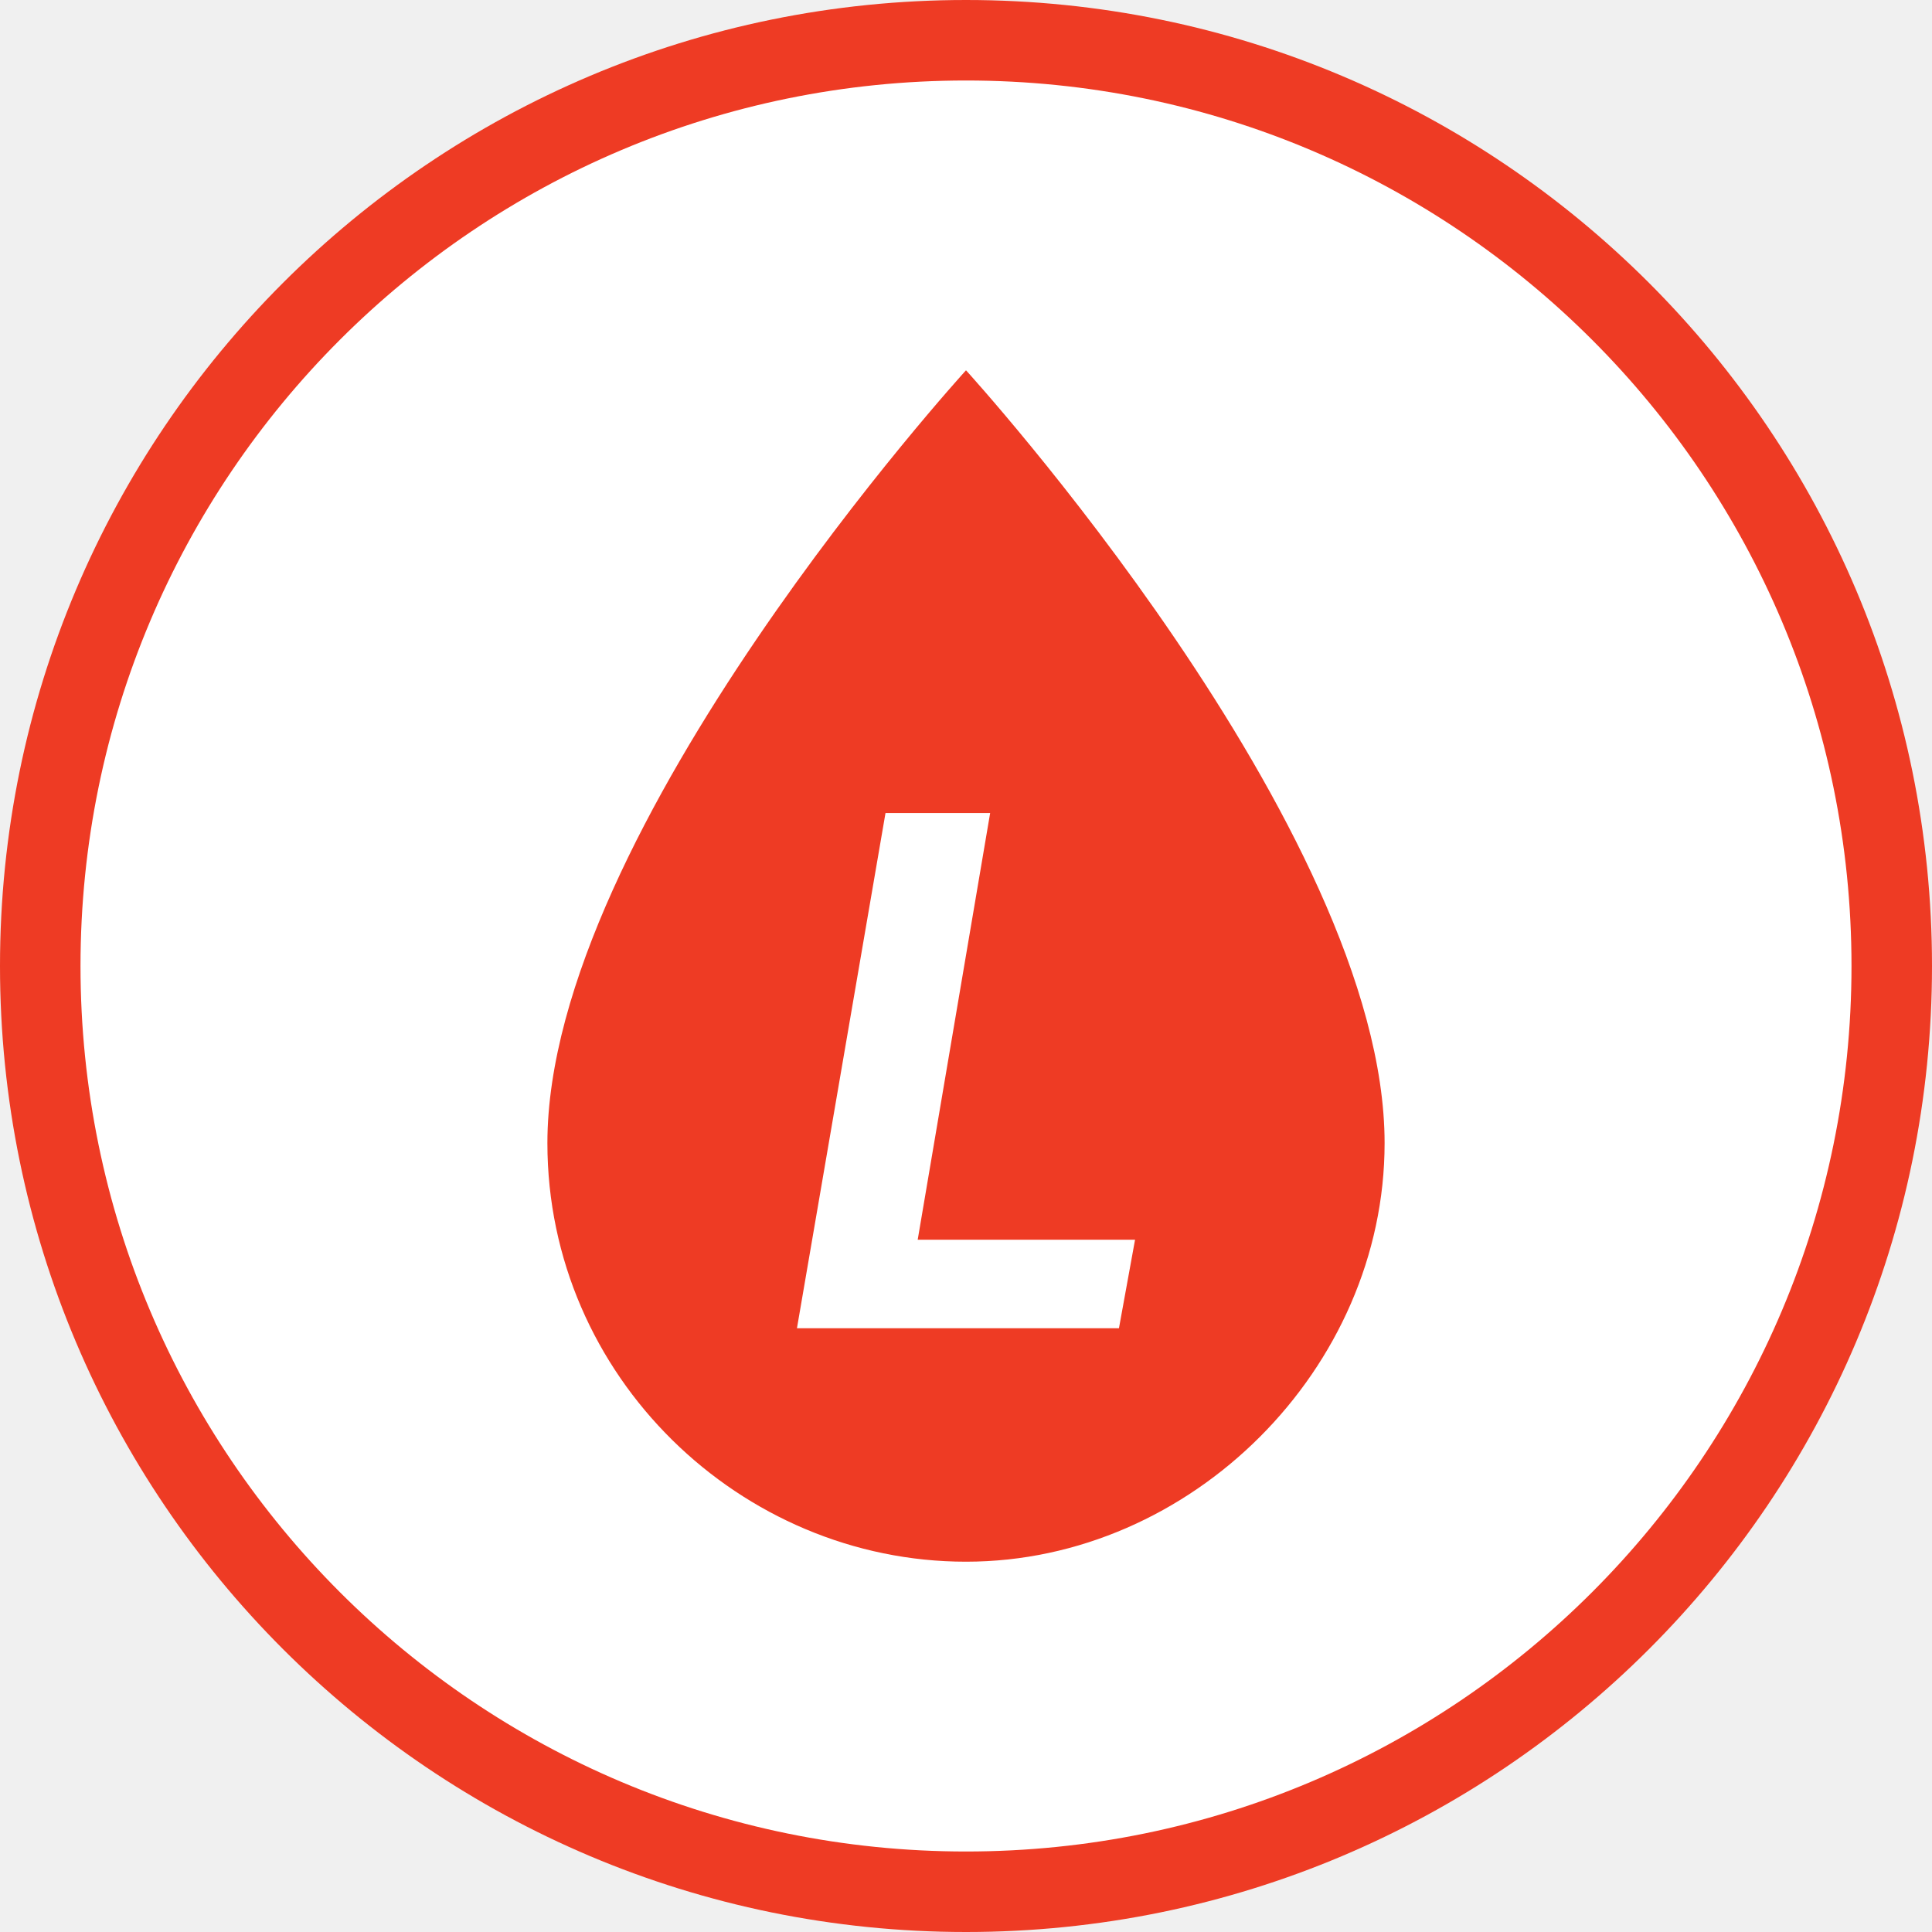
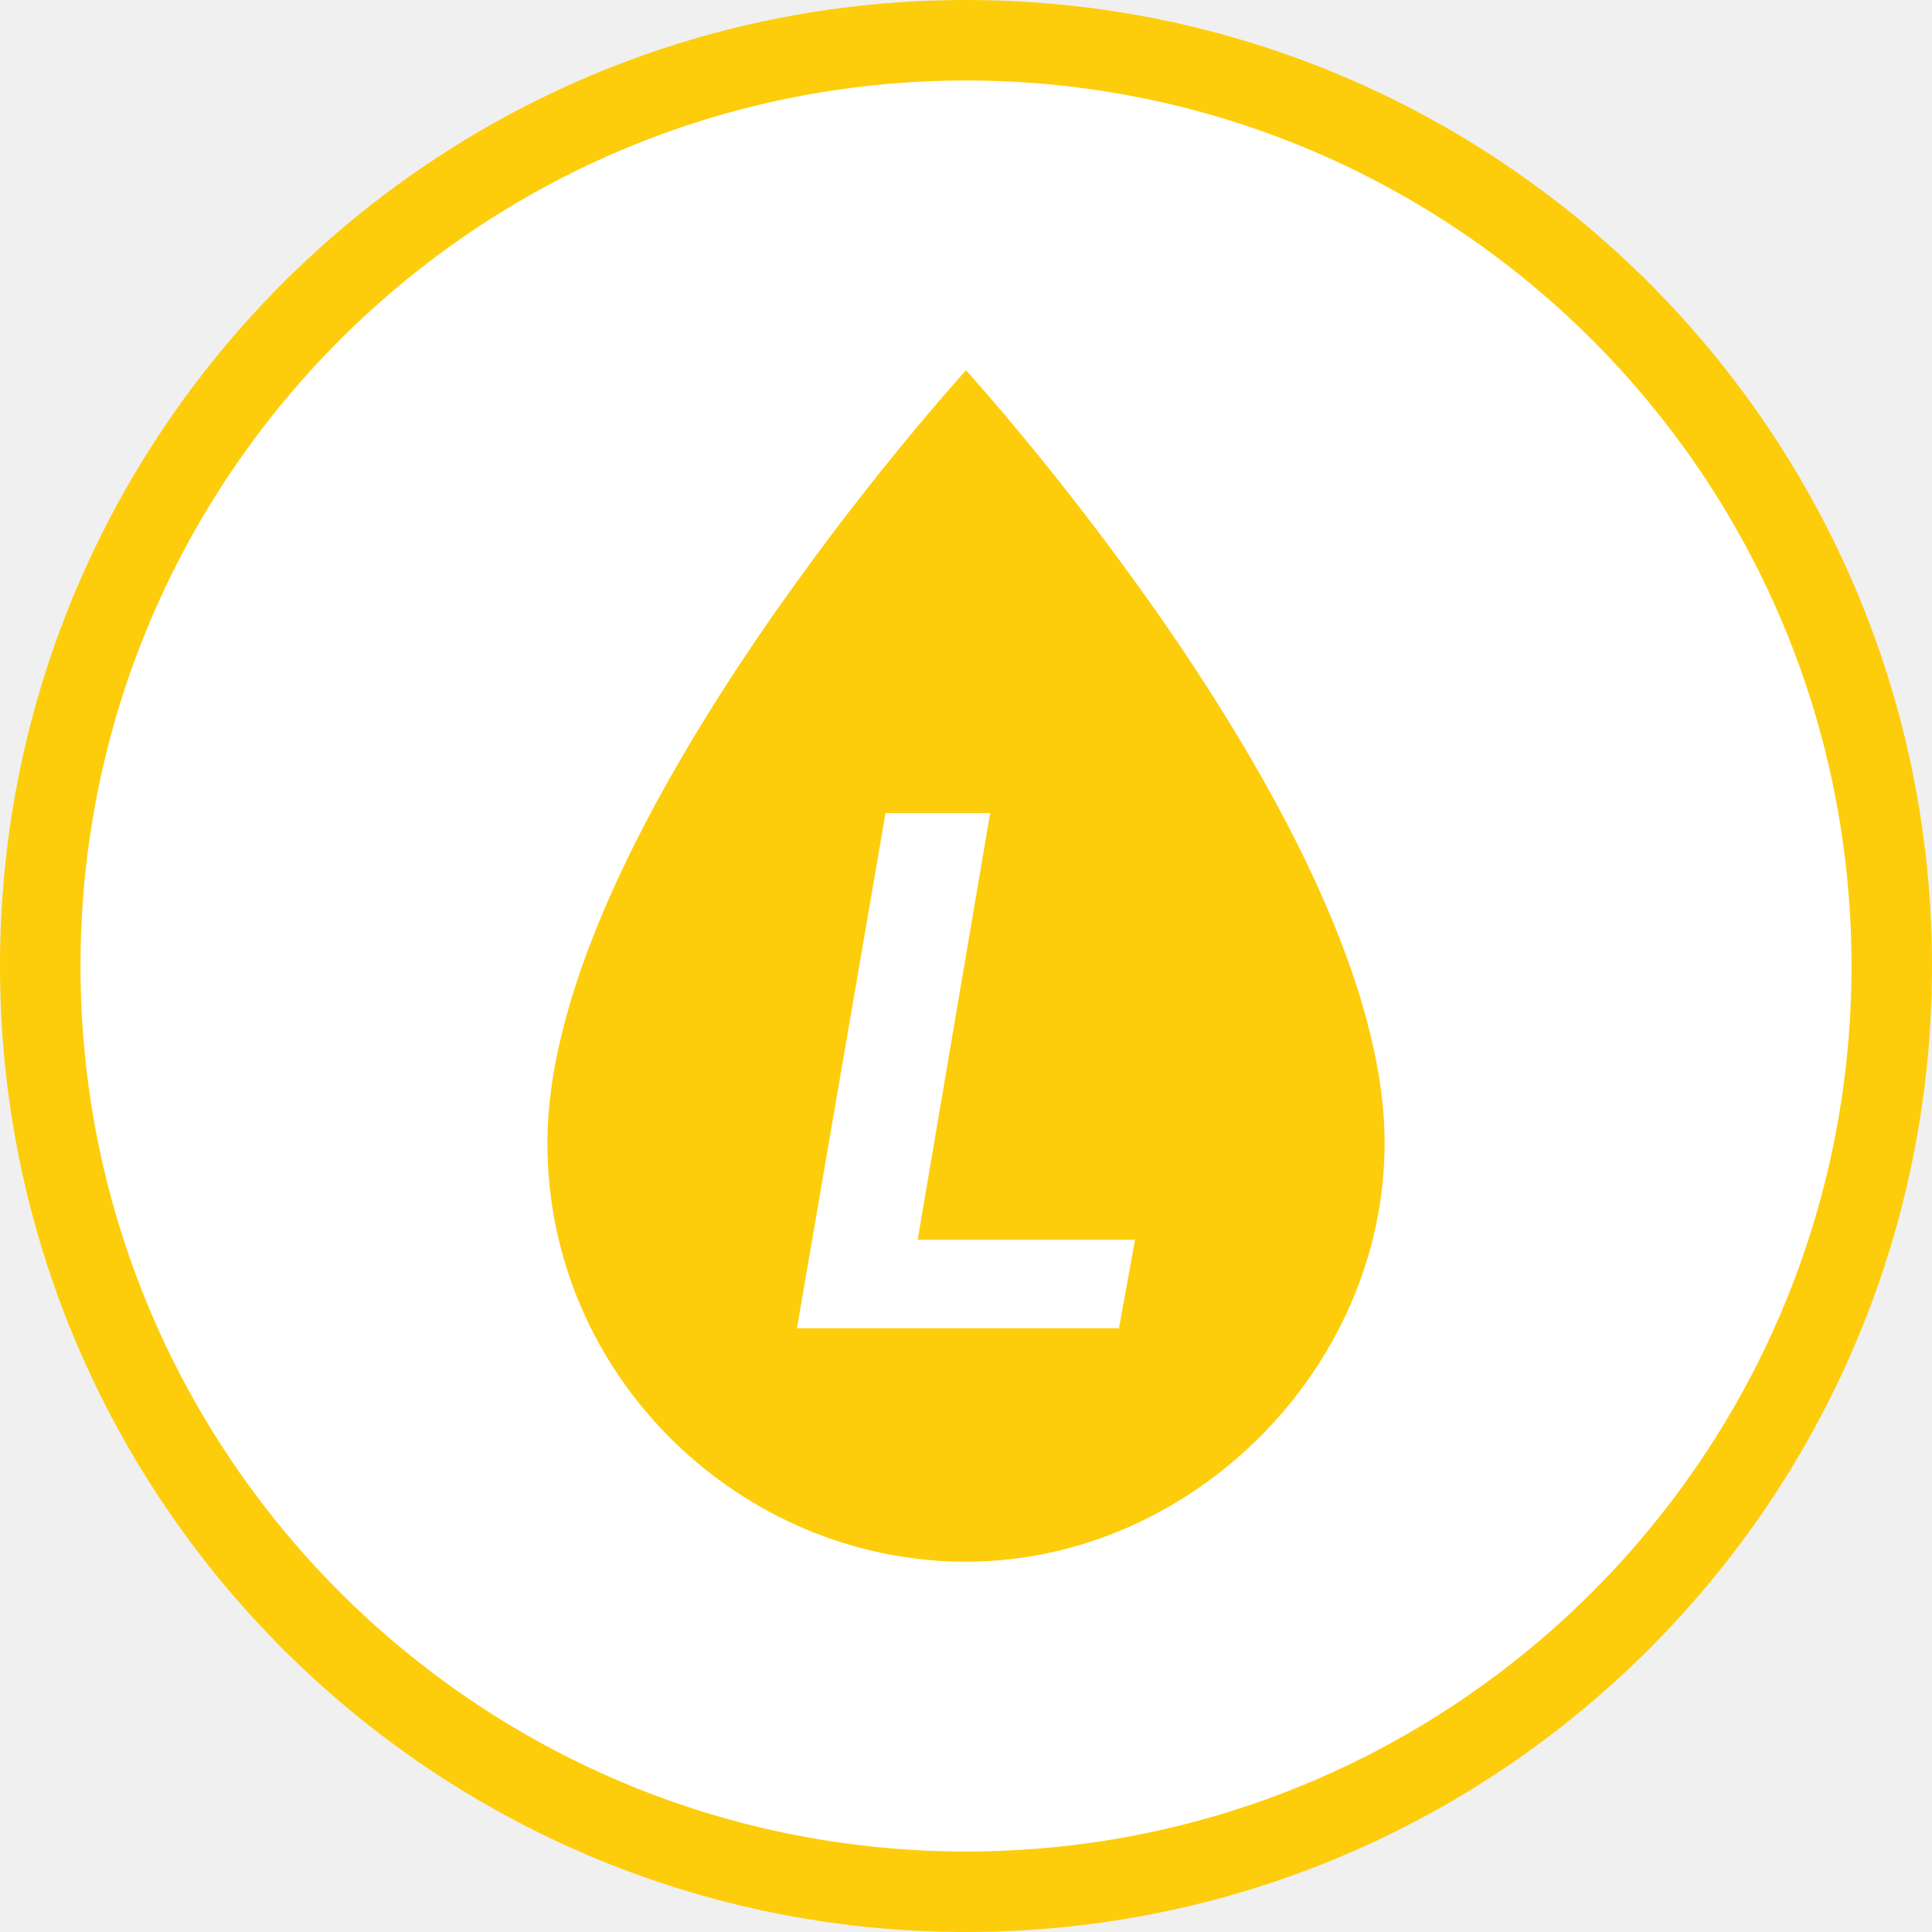
<svg xmlns="http://www.w3.org/2000/svg" version="1.1" id="Layer_2" x="0px" y="0px" viewBox="0 0 24 24" style="enable-background:new 0 0 24 24;" xml:space="preserve">
  <style type="text/css">
- 	.st0{fill:#EE3B24;}
+ 	.st0{fill:#fdcd0b;}
	.st1{fill:#FFFFFF;}
</style>
  <circle class="st0" cx="12" cy="12" r="12" />
  <circle class="st1" cx="12" cy="12" r="11" />
  <ellipse transform="matrix(0.7071 -0.7071 0.7071 0.7071 -4.9705 11.9999)" class="st1" cx="12" cy="12" rx="10.4" ry="10.4" />
  <path class="st0" d="M12,4.6c0,0-5.2,5.7-5.2,9.6c0,2.9,2.4,5.2,5.2,5.2s5.2-2.4,5.2-5.2C17.2,10.3,12,4.6,12,4.6z" />
  <g>
    <path class="st1" d="M11.4,15.4h2.7l-0.2,1.1h-4l1.1-6.4h1.3L11.4,15.4z" />
  </g>
</svg>
